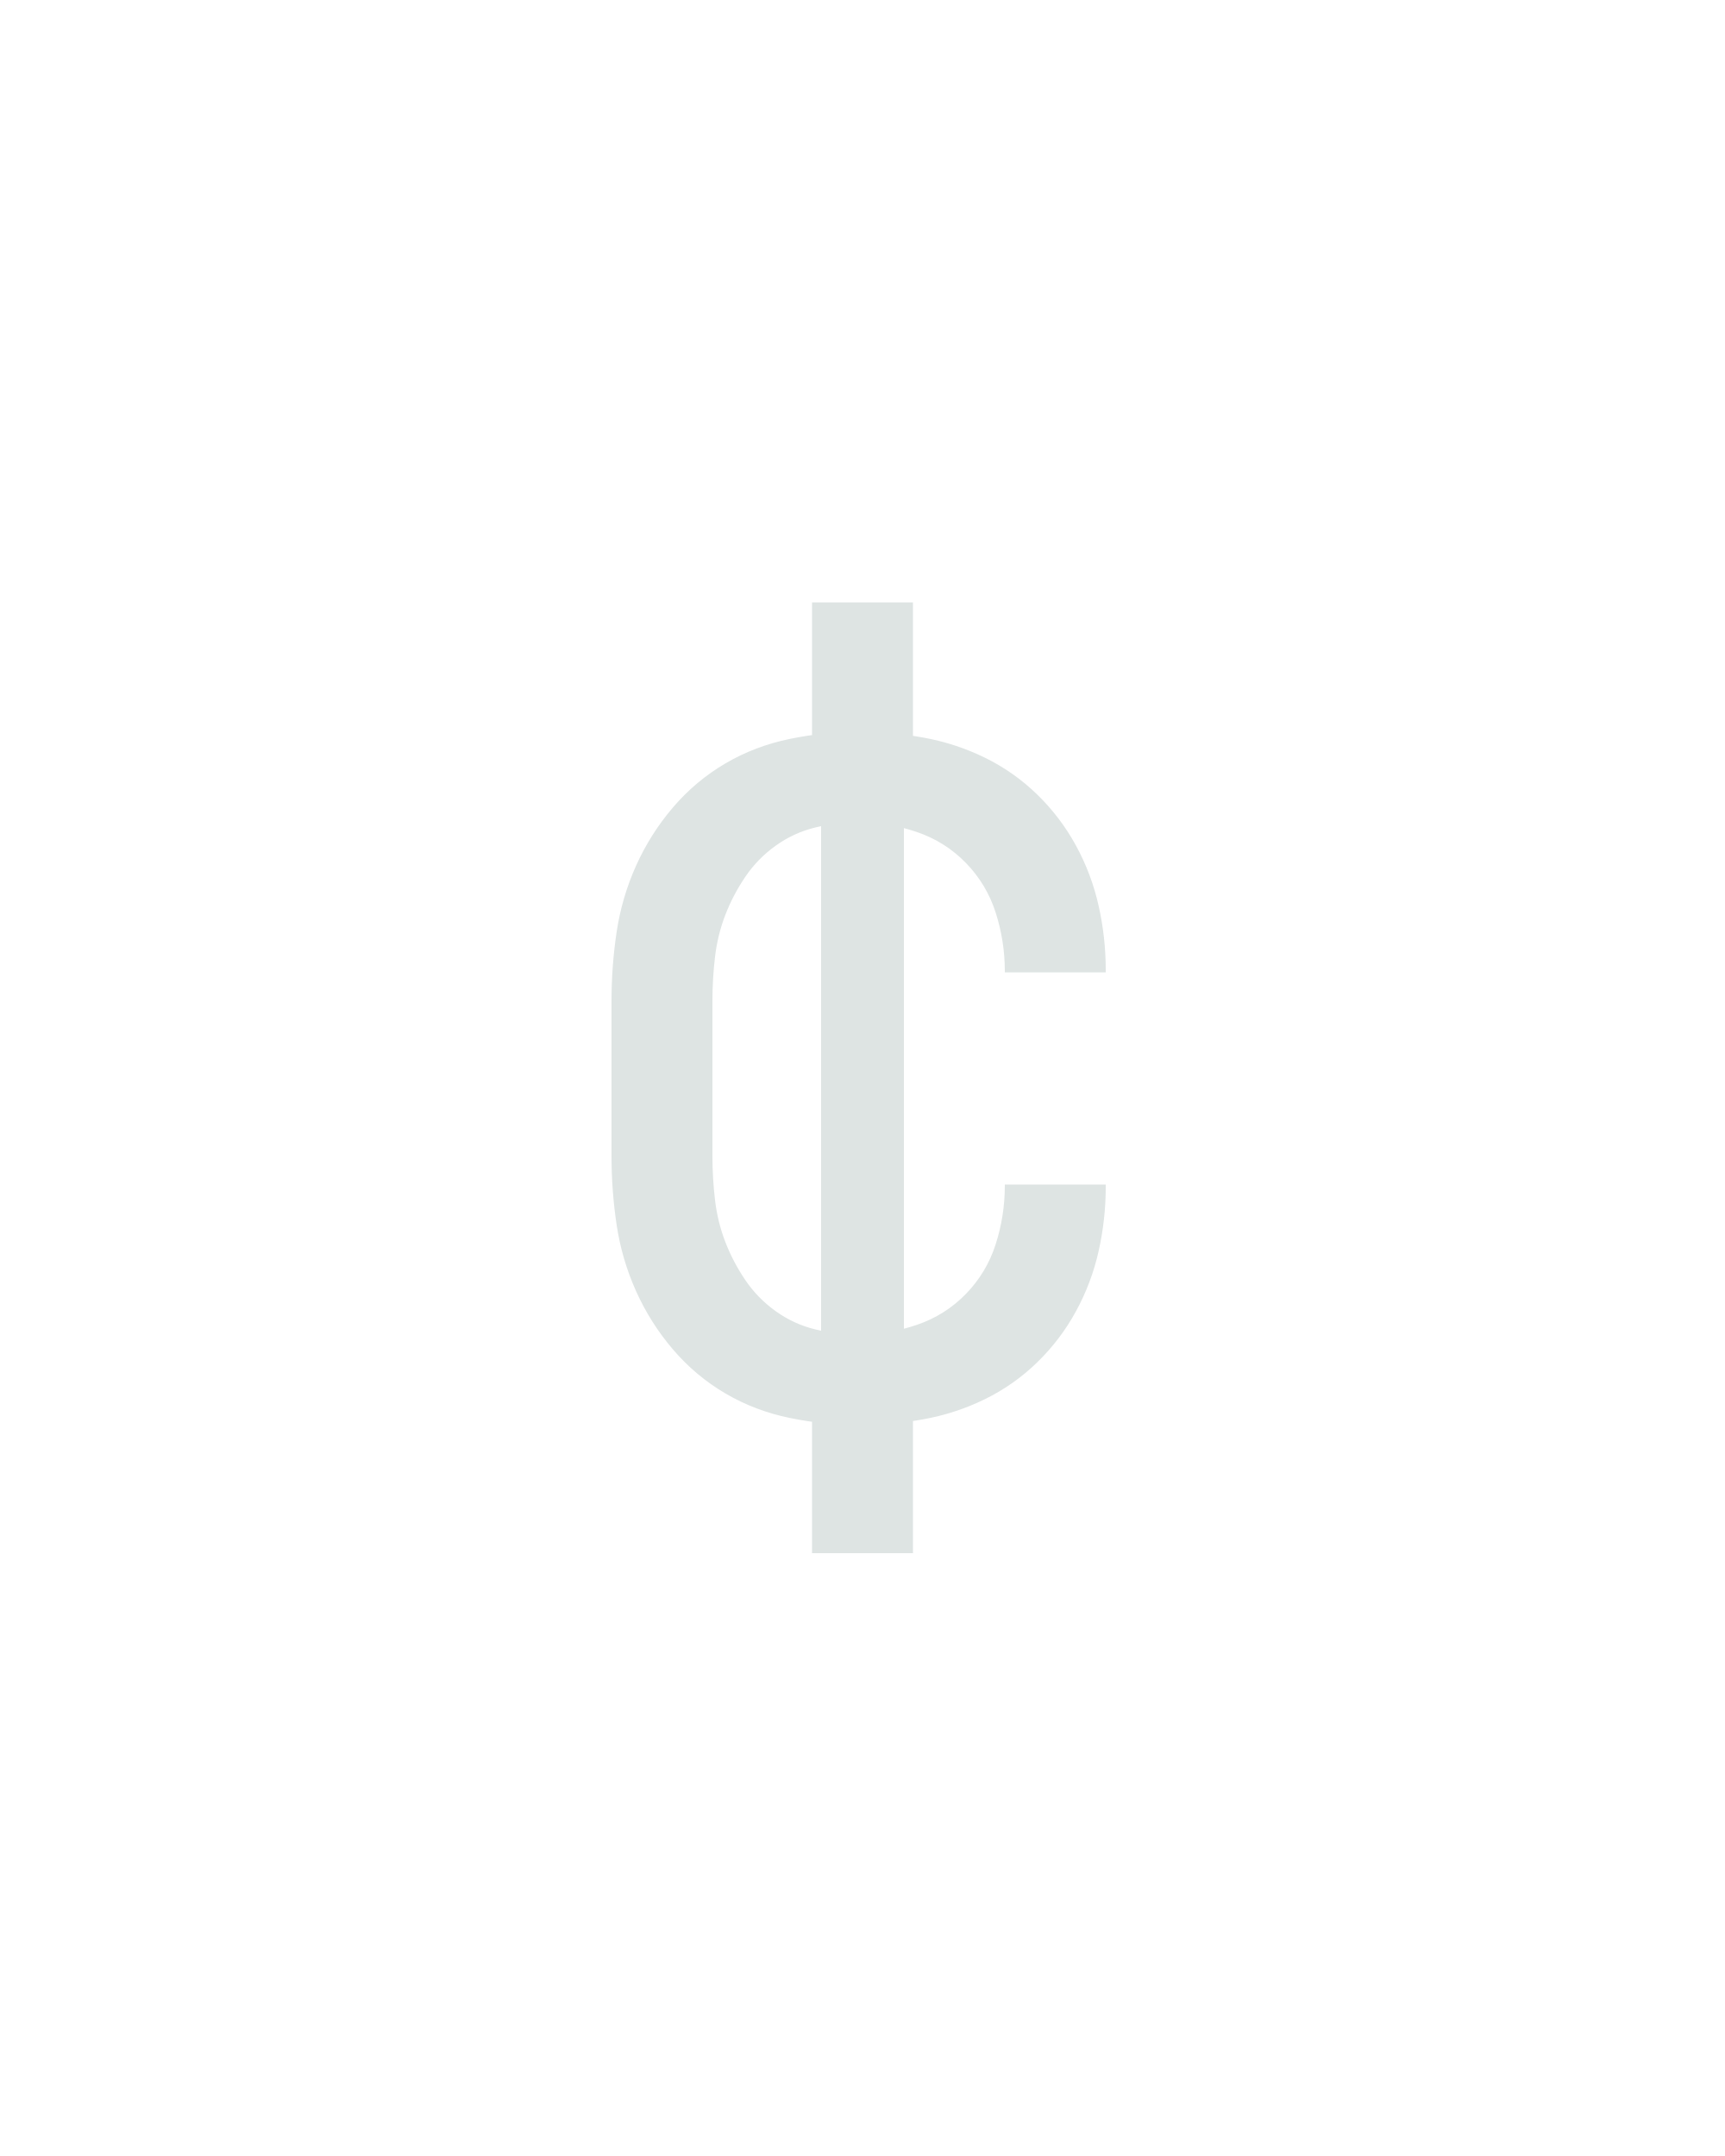
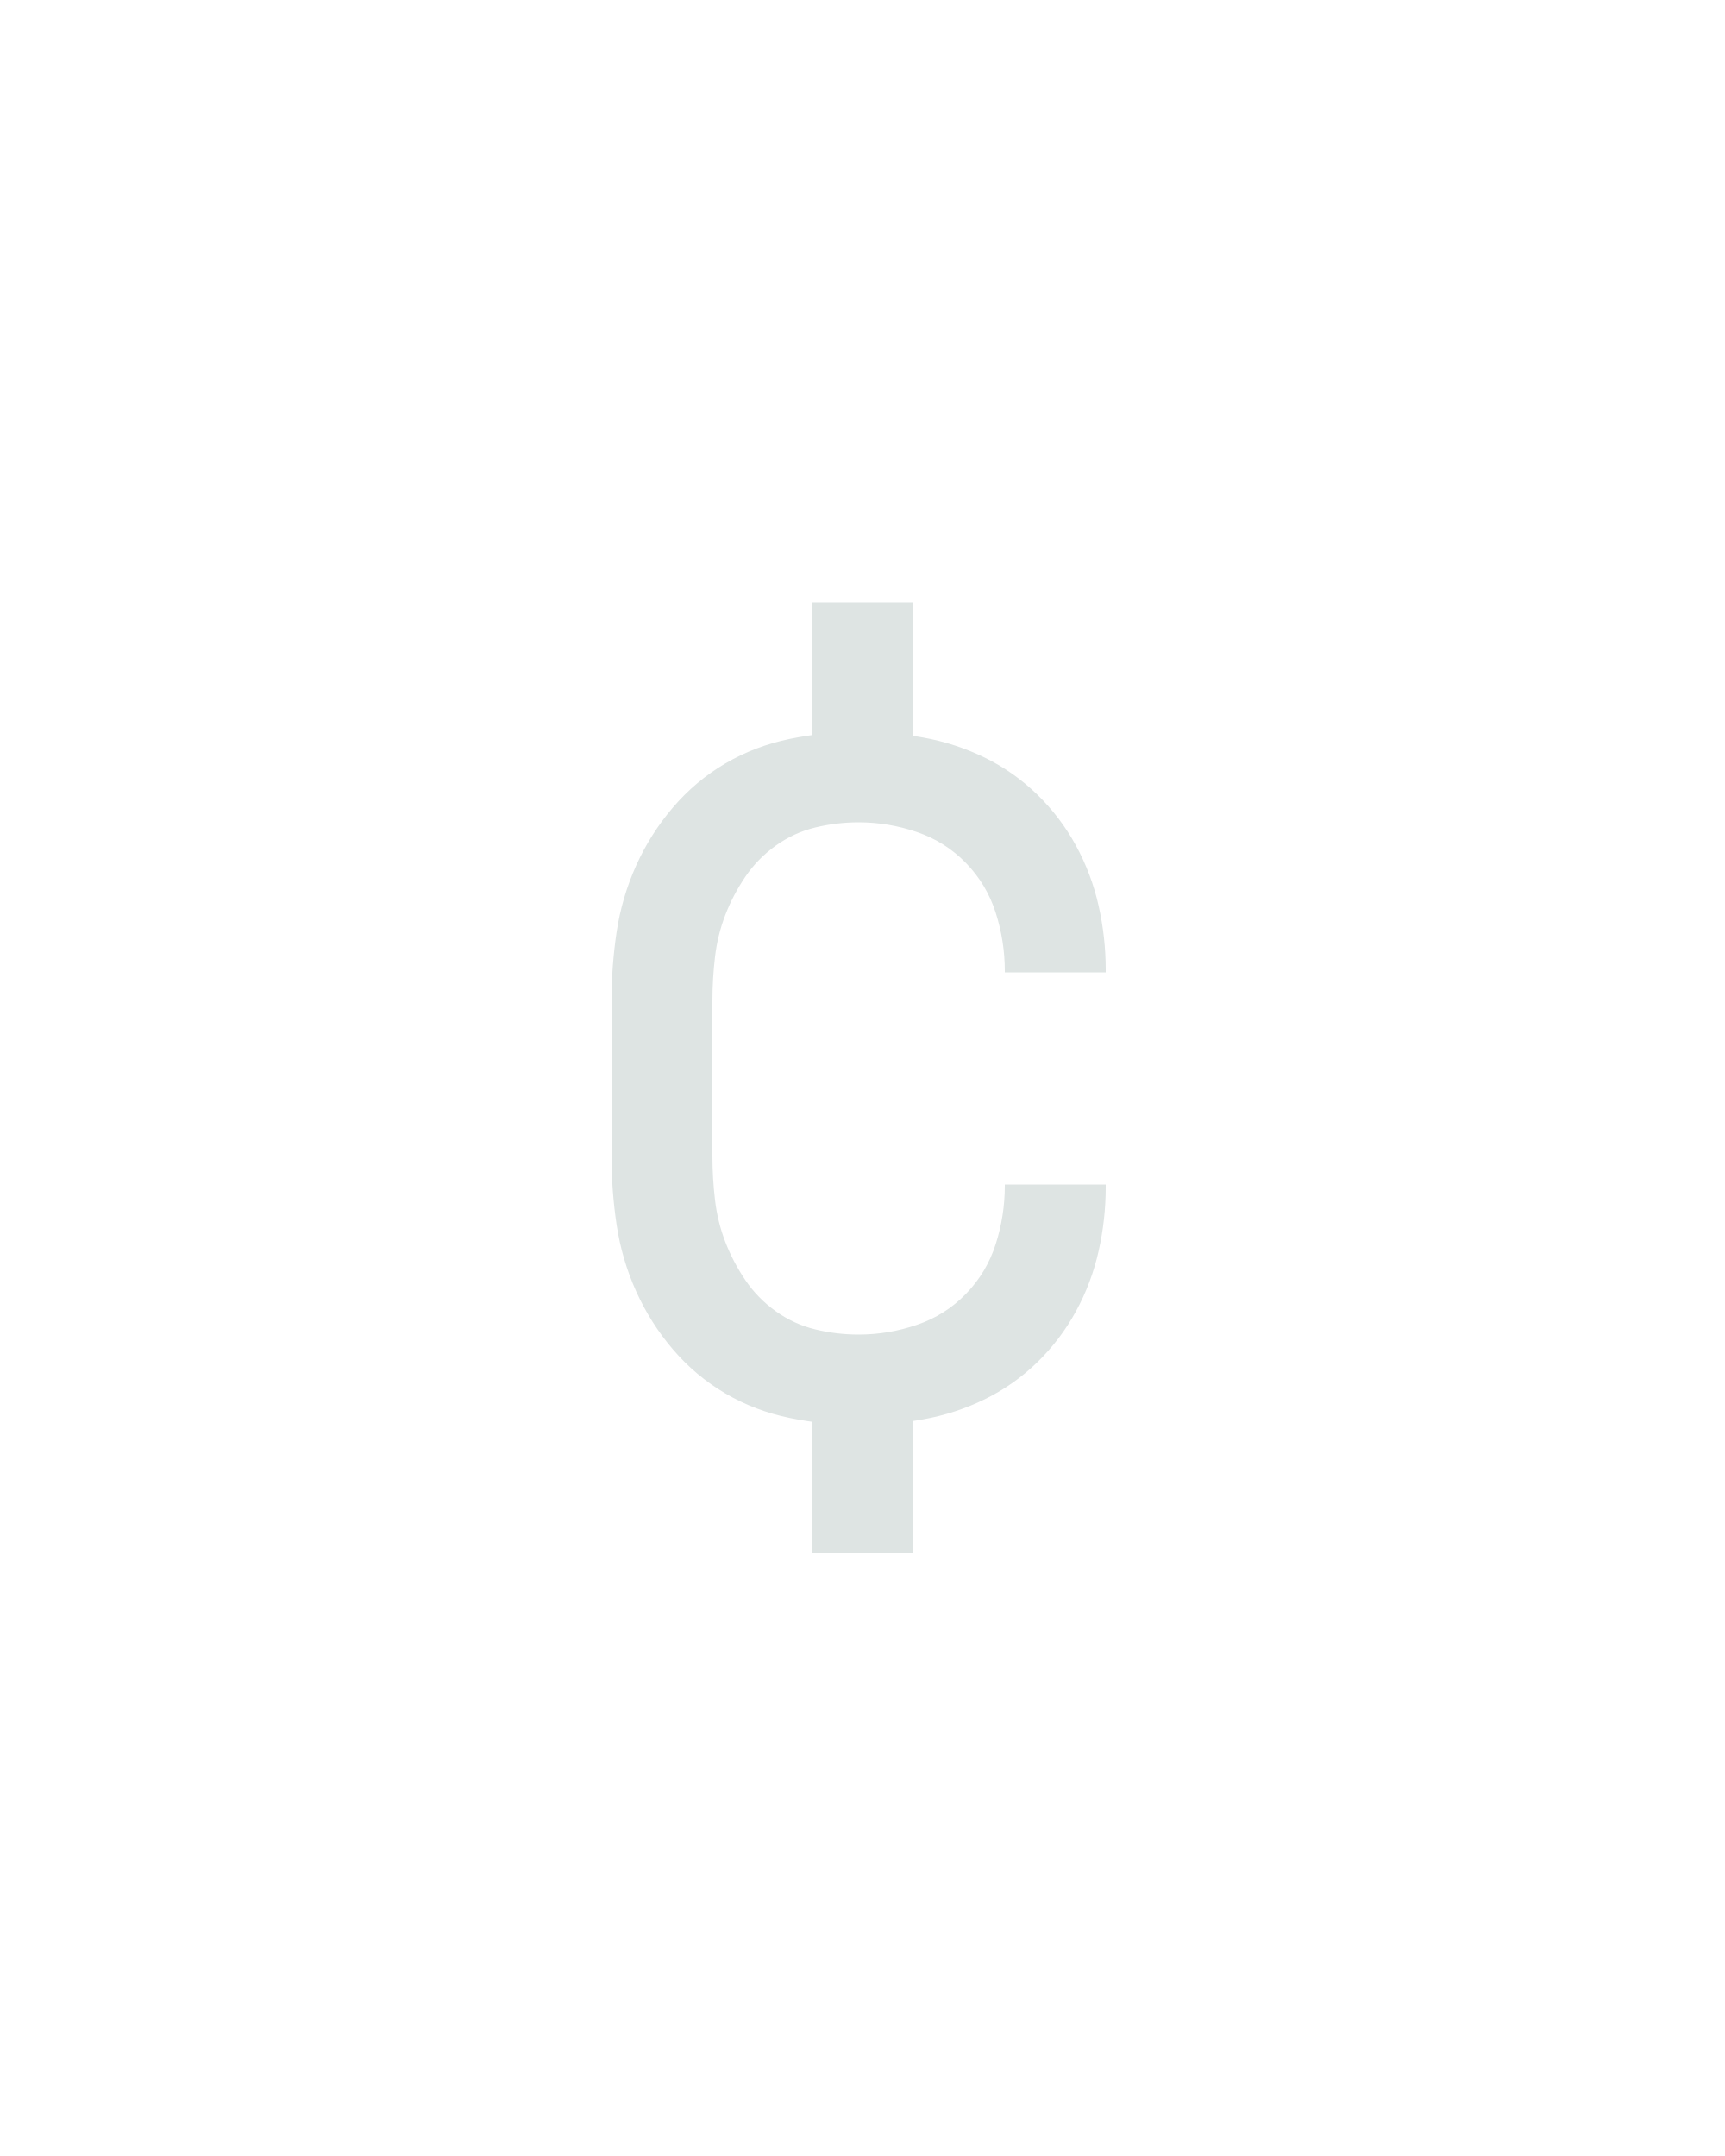
<svg xmlns="http://www.w3.org/2000/svg" height="160" viewBox="0 0 128 160" width="128">
  <defs>
-     <path d="M 247 8 Q 221 8 194 2.5 Q 167 -3 144 -16.5 Q 121 -30 103.5 -50.5 Q 86 -71 75 -95.5 Q 64 -120 60 -146.5 Q 56 -173 56 -200 L 56 -320 Q 56 -347 60 -373.5 Q 64 -400 75 -424.5 Q 86 -449 103.5 -469.5 Q 121 -490 144 -503.5 Q 167 -517 194 -522.5 Q 221 -528 247 -528 Q 272 -528 297 -523.5 Q 322 -519 344.5 -508 Q 367 -497 385 -479.5 Q 403 -462 415 -440 Q 427 -418 432.5 -393.5 Q 438 -369 438 -344 Q 438 -344 438 -343.5 Q 438 -343 438 -342 L 360 -342 Q 360 -342 360 -342.5 Q 360 -343 360 -343 Q 360 -366 353 -388 Q 346 -410 330 -426.5 Q 314 -443 292 -450.5 Q 270 -458 247 -458 Q 230 -458 213.5 -454 Q 197 -450 183 -440 Q 169 -430 159.5 -416 Q 150 -402 144 -386.5 Q 138 -371 136 -354 Q 134 -337 134 -320 L 134 -200 Q 134 -183 136 -166 Q 138 -149 144 -133.5 Q 150 -118 159.5 -104 Q 169 -90 183 -80 Q 197 -70 213.5 -66 Q 230 -62 247 -62 Q 270 -62 292 -69.5 Q 314 -77 330 -93.5 Q 346 -110 353 -132 Q 360 -154 360 -177 Q 360 -177 360 -177.5 Q 360 -178 360 -178 L 438 -178 Q 438 -177 438 -176.5 Q 438 -176 438 -176 Q 438 -151 432.5 -126.5 Q 427 -102 415 -80 Q 403 -58 385 -40.5 Q 367 -23 344.5 -12 Q 322 -1 297 3.5 Q 272 8 247 8 Z M 211 107 L 211 -35 L 218 -35 L 218 -485 L 211 -485 L 211 -628 L 289 -628 L 289 -485 L 282 -485 L 282 -35 L 289 -35 L 289 107 Z " id="path1" />
+     <path d="M -289 -485 L -289 -628 L -211 -628 L -211 -485 Z M -289 107 L -289 -35 L -211 -35 L -211 107 Z " id="path2" />
+     <path d="M 247 8 Q 221 8 194 2.5 Q 167 -3 144 -16.5 Q 121 -30 103.5 -50.5 Q 86 -71 75 -95.5 Q 64 -120 60 -146.5 Q 56 -173 56 -200 L 56 -320 Q 56 -347 60 -373.5 Q 64 -400 75 -424.5 Q 86 -449 103.5 -469.5 Q 121 -490 144 -503.5 Q 167 -517 194 -522.5 Q 221 -528 247 -528 Q 272 -528 297 -523.5 Q 322 -519 344.5 -508 Q 367 -497 385 -479.5 Q 403 -462 415 -440 Q 427 -418 432.5 -393.5 Q 438 -369 438 -344 Q 438 -344 438 -343.5 Q 438 -343 438 -342 L 360 -342 Q 360 -342 360 -342.5 Q 360 -343 360 -343 Q 360 -366 353 -388 Q 346 -410 330 -426.5 Q 314 -443 292 -450.5 Q 270 -458 247 -458 Q 230 -458 213.5 -454 Q 197 -450 183 -440 Q 169 -430 159.5 -416 Q 150 -402 144 -386.5 Q 138 -371 136 -354 Q 134 -337 134 -320 L 134 -200 Q 134 -183 136 -166 Q 138 -149 144 -133.5 Q 150 -118 159.5 -104 Q 169 -90 183 -80 Q 197 -70 213.5 -66 Q 230 -62 247 -62 Q 270 -62 292 -69.5 Q 314 -77 330 -93.5 Q 346 -110 353 -132 Q 360 -154 360 -177 Q 360 -177 360 -177.5 Q 360 -178 360 -178 L 438 -178 Q 438 -177 438 -176.5 Q 438 -176 438 -176 Q 438 -151 432.5 -126.5 Q 427 -102 415 -80 Q 403 -58 385 -40.5 Q 367 -23 344.5 -12 Q 322 -1 297 3.5 Q 272 8 247 8 Z " id="path1" />
  </defs>
  <g>
    <g data-source-text="¢" fill="#dee4e3" transform="translate(40 104.992) rotate(0) scale(0.09599999)">
      <use href="#path1" transform="translate(0 0)" />
+       <use href="#path2" transform="translate(500 0)" />
    </g>
  </g>
</svg>
